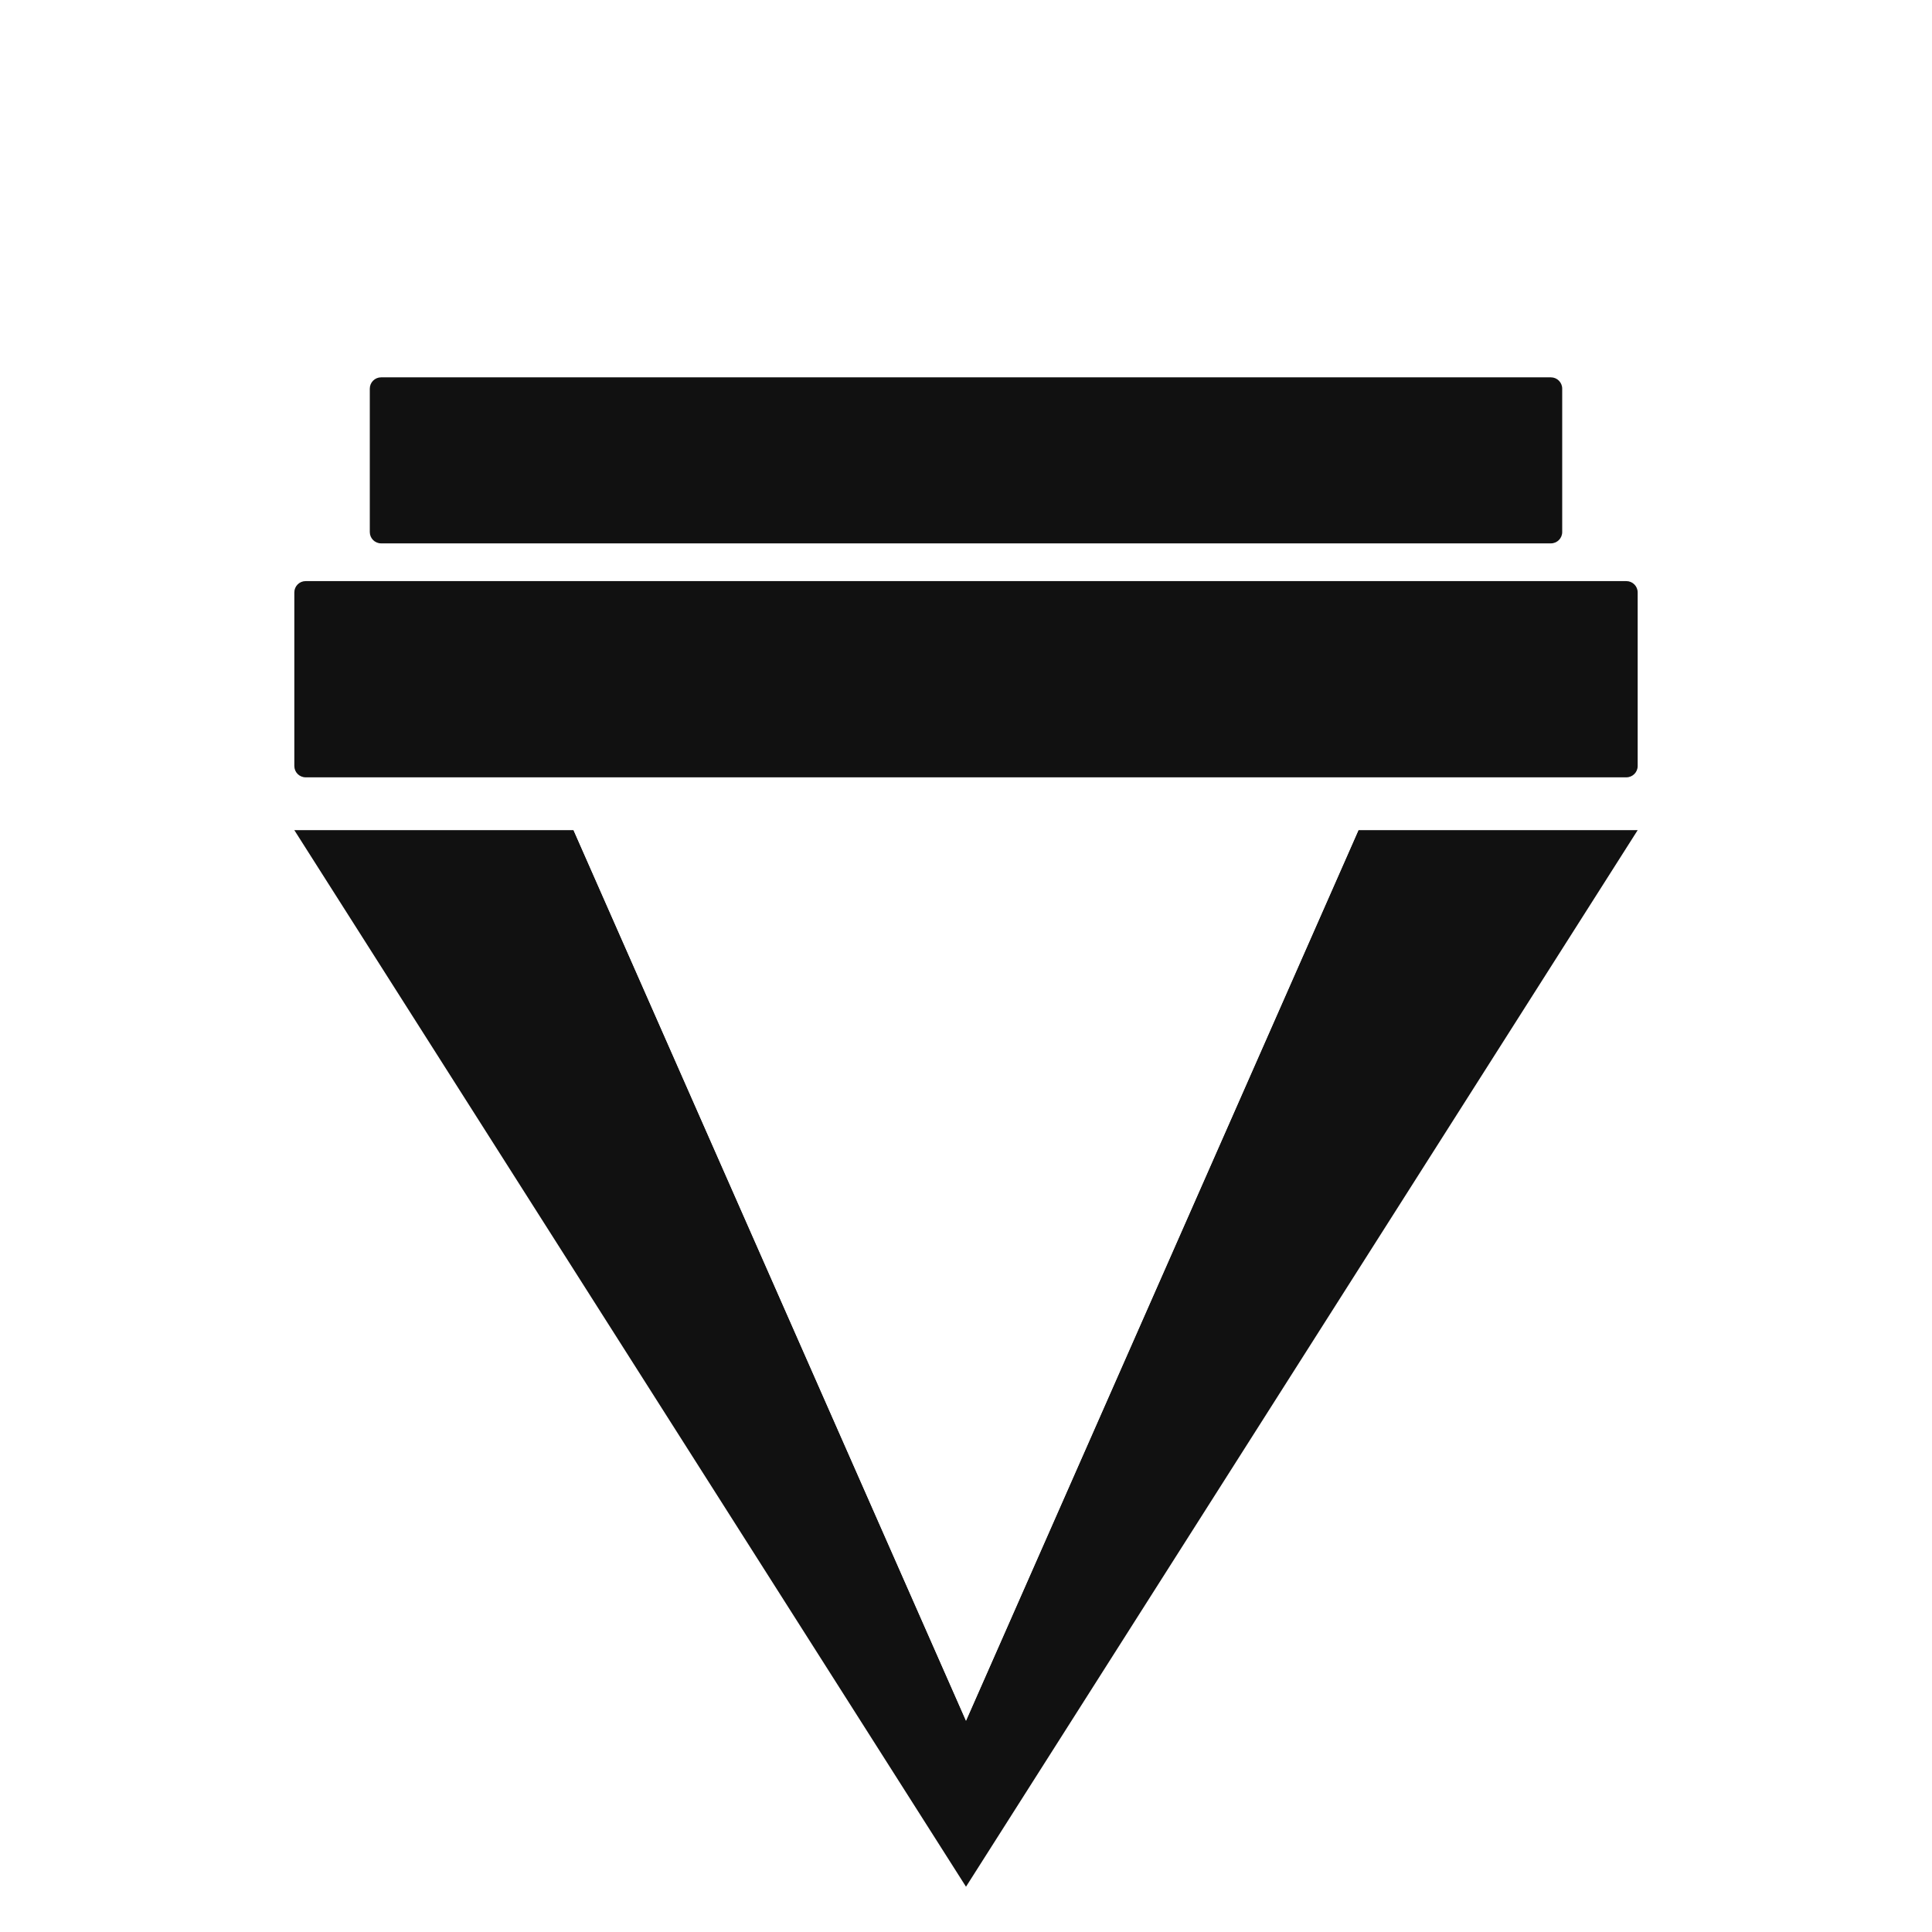
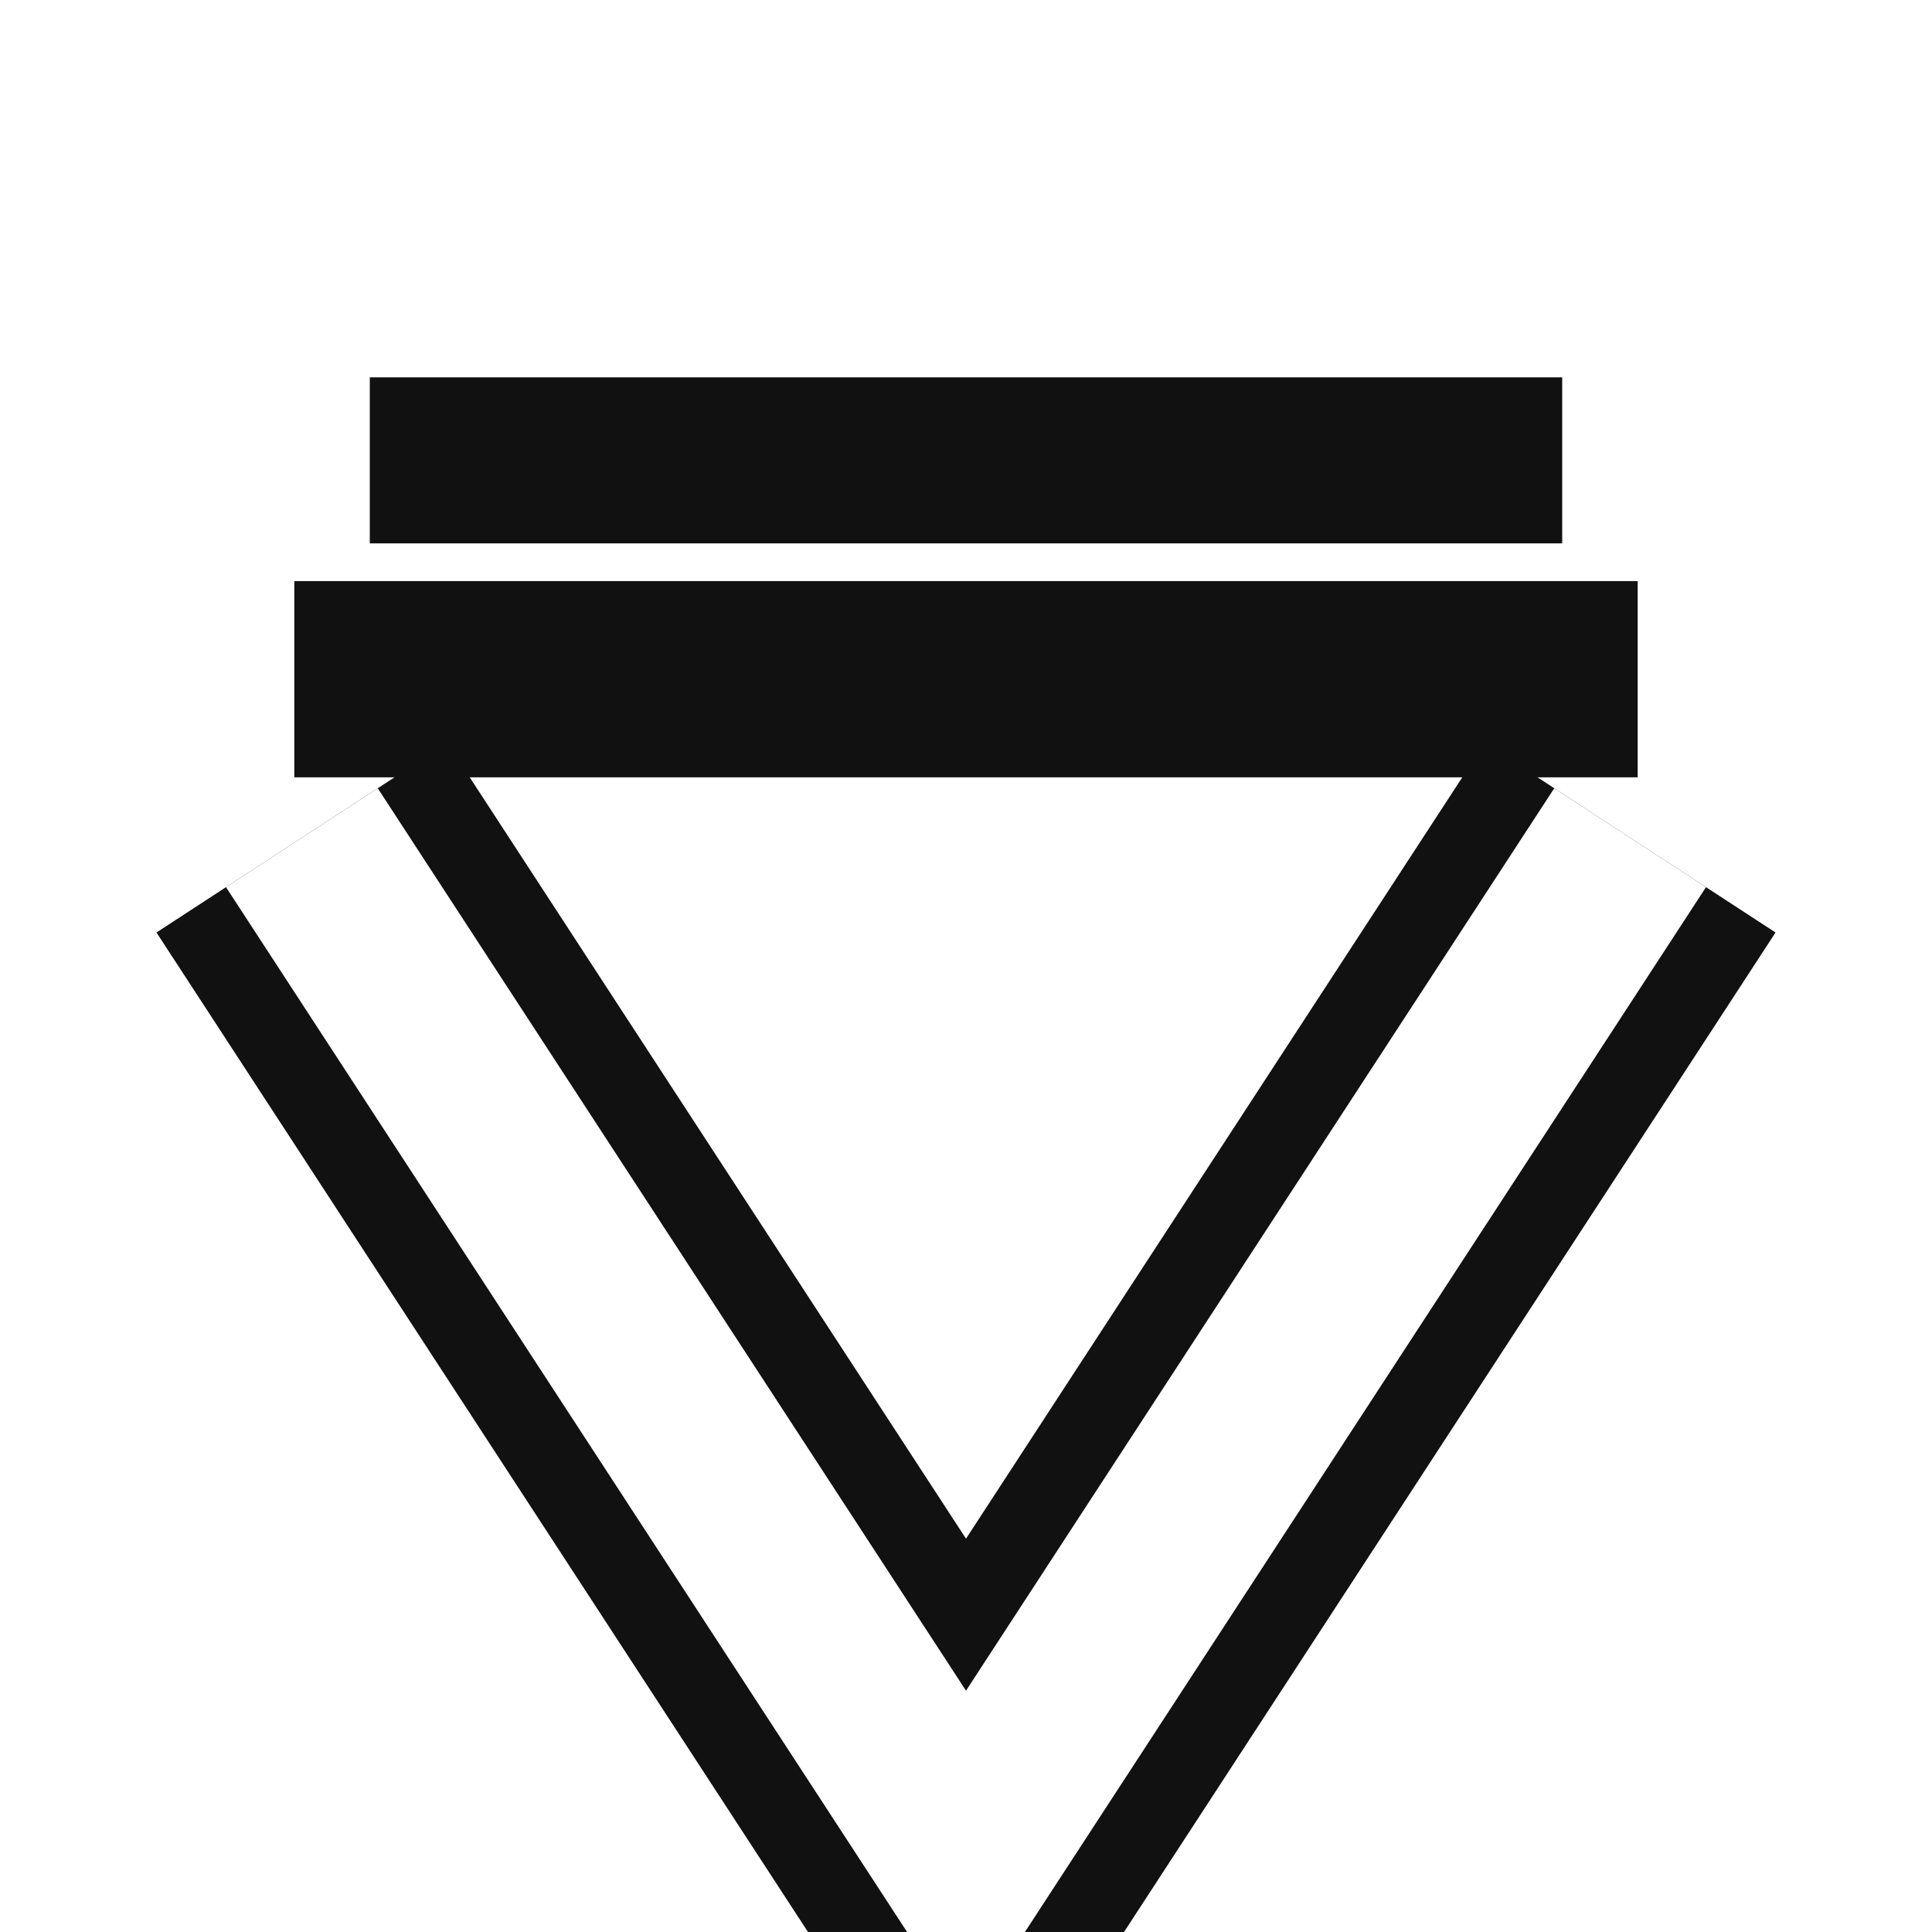
<svg xmlns="http://www.w3.org/2000/svg" viewBox="0 0 512 512">
  <rect width="512" height="512" fill="#ffffff" />
-   <rect x="98" y="100" width="316" height="44" rx="3" fill="#111111" />
-   <rect x="78" y="154" width="356" height="52" rx="3" fill="#111111" />
-   <polygon points="78,220 152,220 256,456 360,220 434,220 256,500" fill="#111111" />
-   <polygon points="152,220 200,220 256,408 312,220 360,220 256,456" fill="#ffffff" />
+   <rect x="98" y="100" width="316" height="44" fill="#111111" />
+   <rect x="78" y="154" width="356" height="52" fill="#111111" />
+   <polyline points="80,222 256,492 432,222" fill="none" stroke="#111111" stroke-width="92" stroke-linejoin="miter" stroke-linecap="butt" />
+   <polyline points="80,222 256,492 432,222" fill="none" stroke="#ffffff" stroke-width="48" stroke-linejoin="miter" stroke-linecap="butt" />
</svg>
